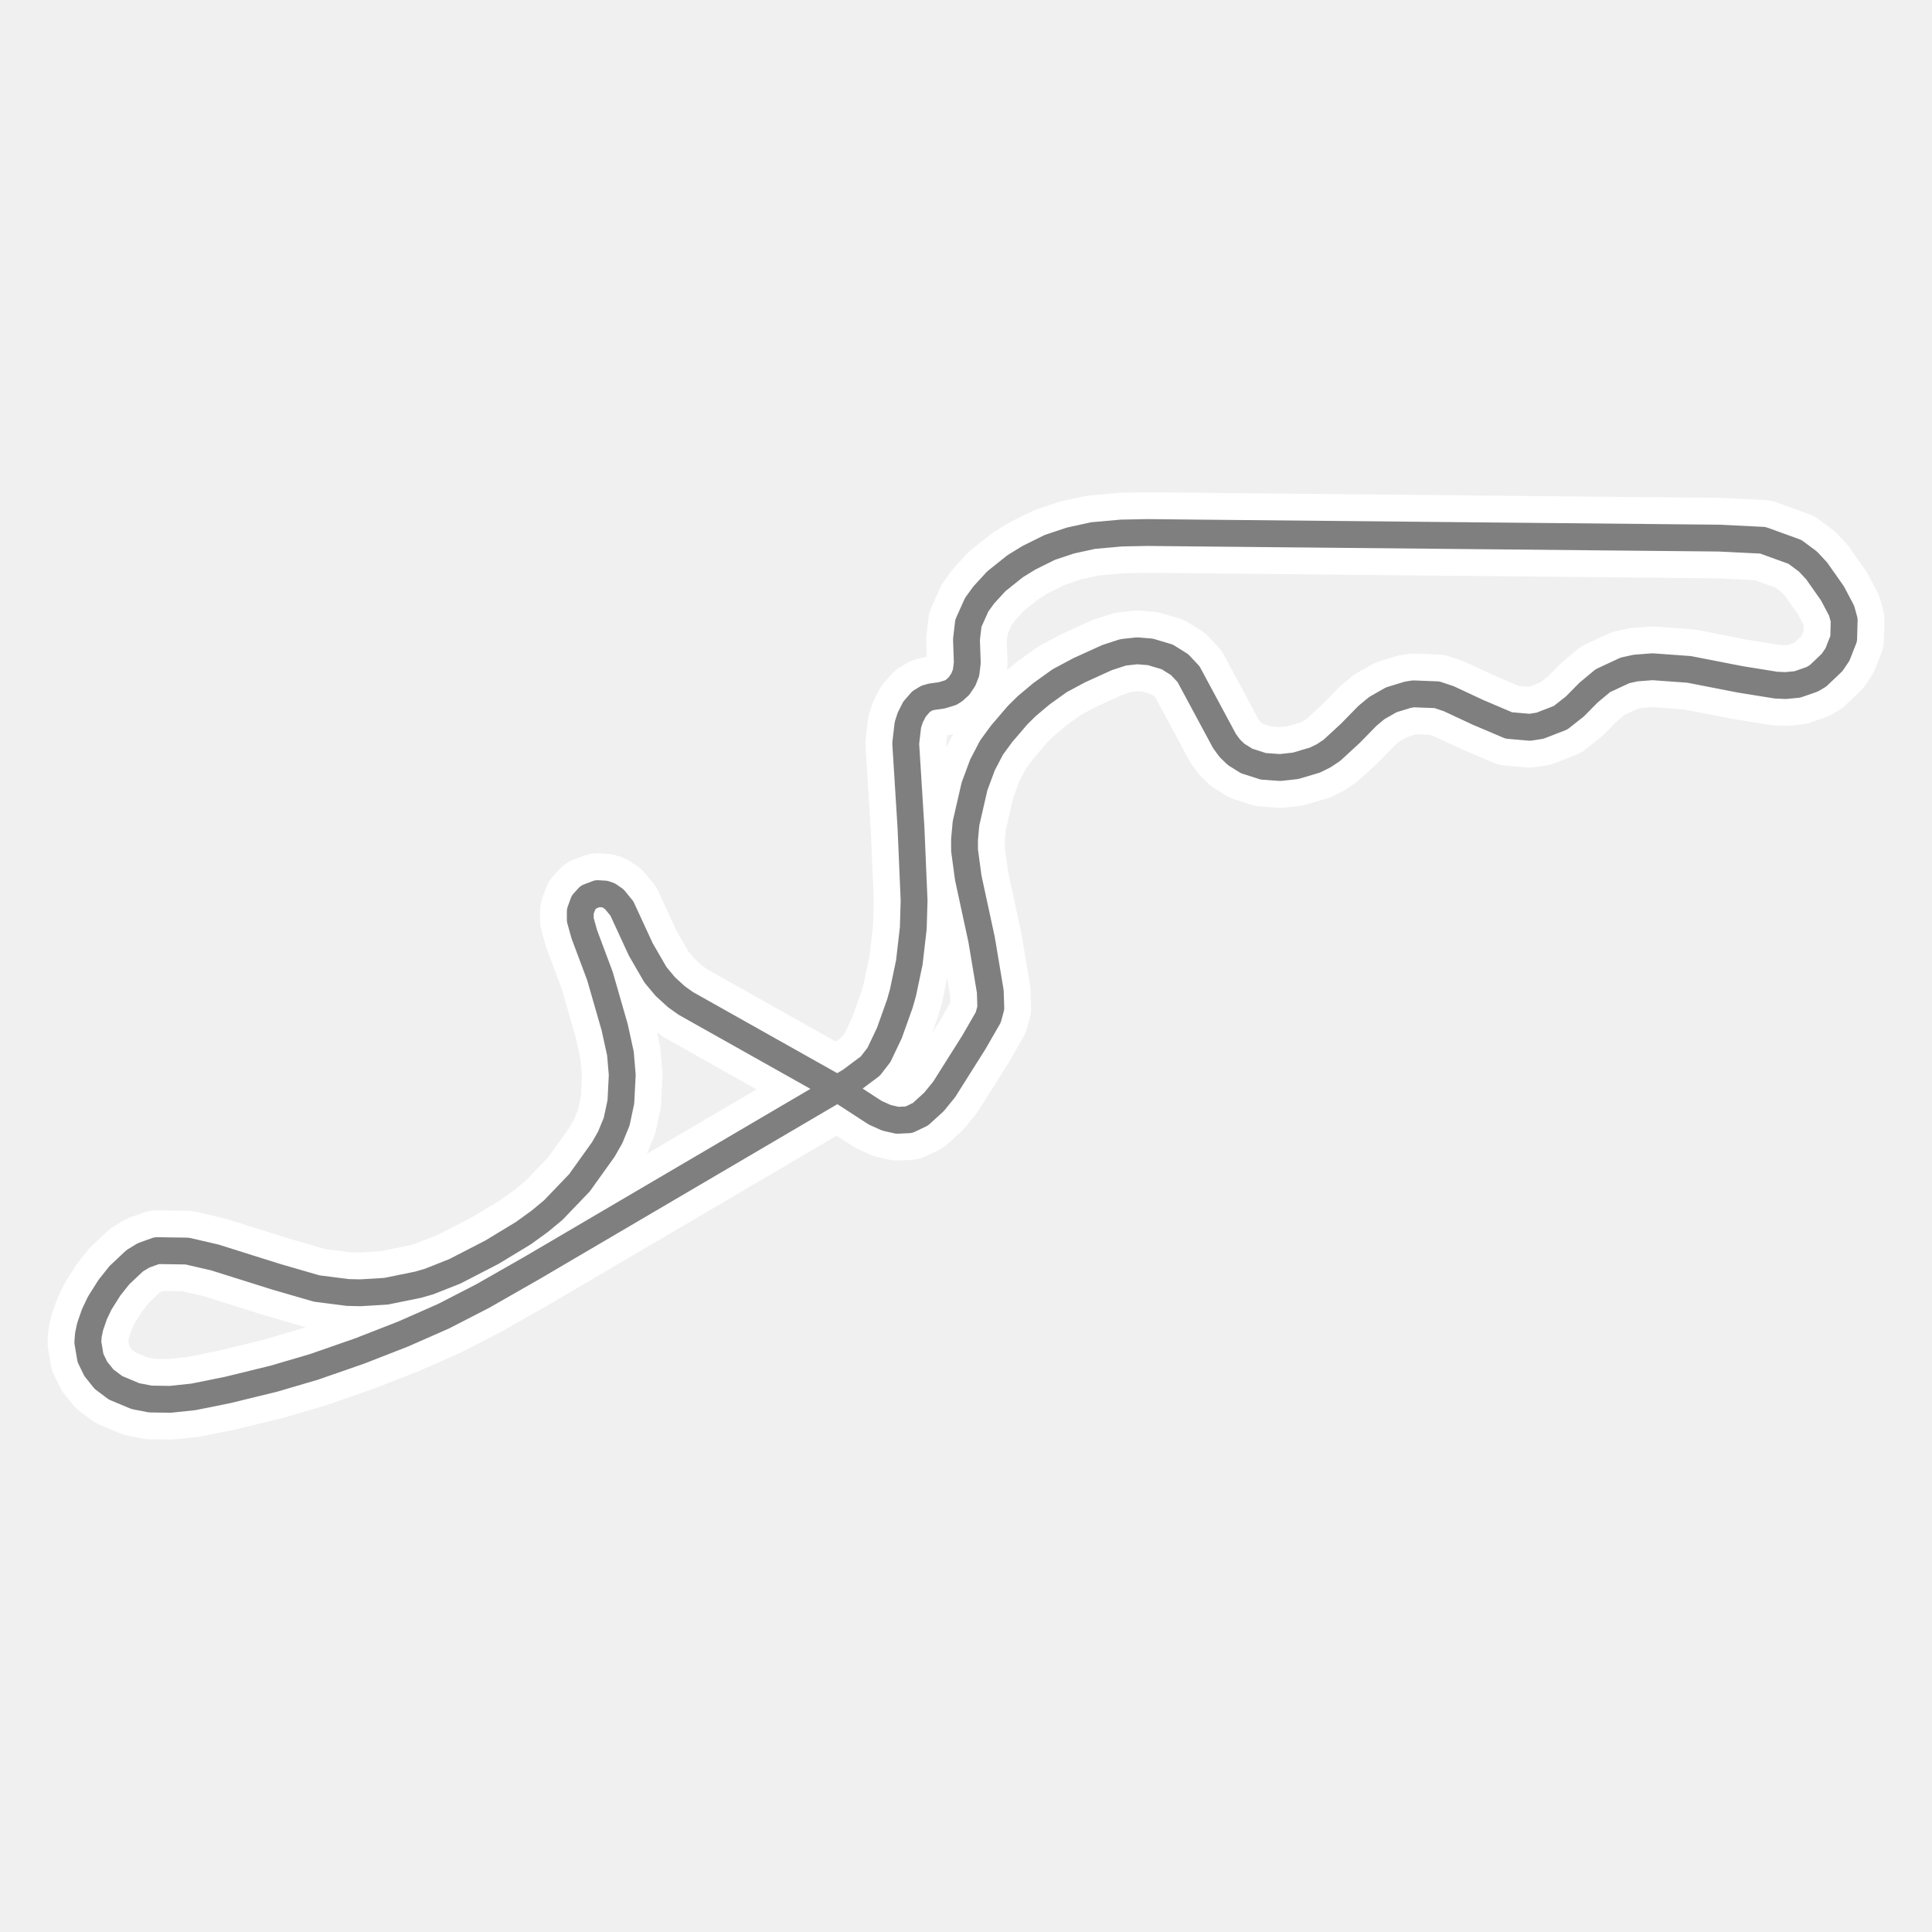
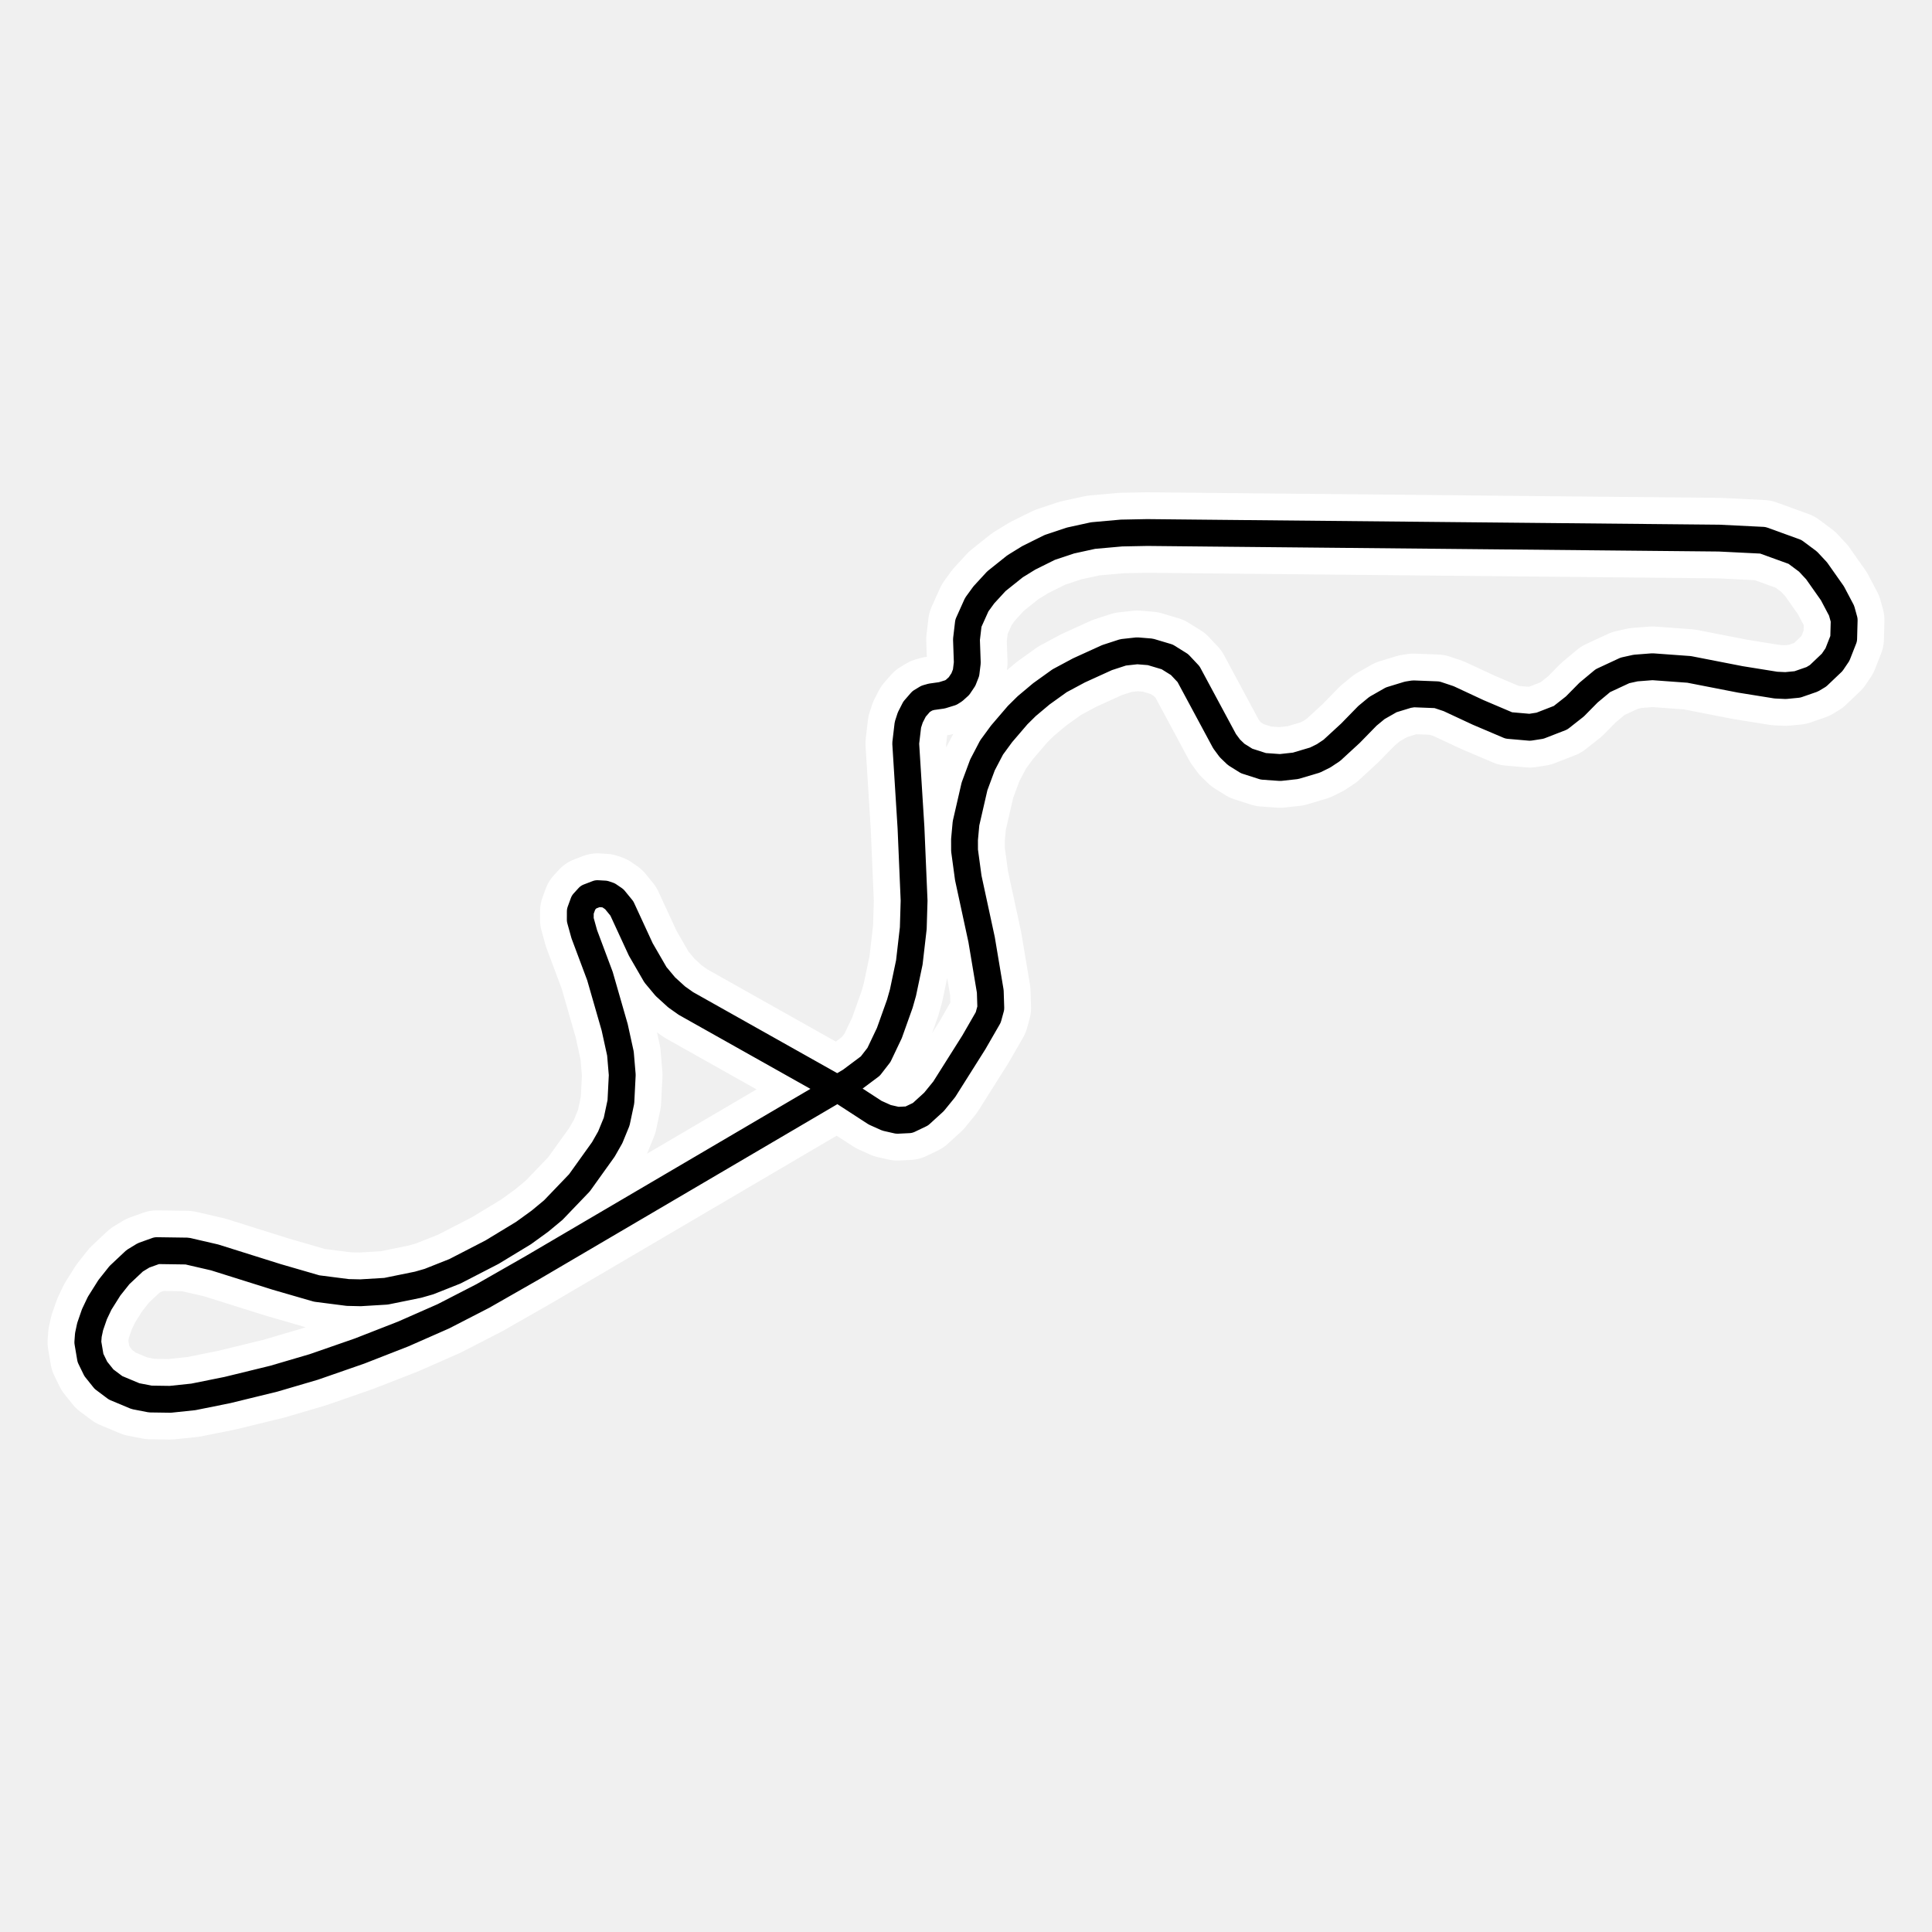
<svg xmlns="http://www.w3.org/2000/svg" width="216pt" height="216pt" viewBox="0 0 216 216" version="1.1">
  <defs>
    <style type="text/css">*{stroke-linejoin: round; stroke-linecap: butt}</style>
  </defs>
  <g id="figure_1">
    <g id="patch_1">
      <path d="M 0 216  L 216 216  L 216 0  L 0 0  L 0 216  z " style="fill: none" />
    </g>
    <g id="axes_1">
      <g id="line2d_1">
-         <path d="M 136.455 59.619  L 192.188 60.161  L 197.09 60.403  L 200.681 61.703  L 202.134 62.785  L 203.097 63.817  L 204.866 66.33  L 205.893 68.276  L 206.182 69.321  L 206.126 71.405  L 205.429 73.18  L 204.836 74.056  L 203.264 75.551  L 202.609 75.945  L 200.951 76.52  L 199.631 76.647  L 198.556 76.597  L 194.573 75.957  L 188.845 74.84  L 184.746 74.542  L 182.864 74.688  L 181.671 74.952  L 179.205 76.099  L 177.6 77.436  L 176.073 78.983  L 174.471 80.243  L 172.174 81.134  L 171.031 81.312  L 168.686 81.107  L 165.258 79.649  L 161.963 78.112  L 160.652 77.675  L 158.022 77.573  L 157.403 77.672  L 155.543 78.241  L 153.944 79.153  L 152.878 80.034  L 150.982 81.976  L 148.903 83.889  L 147.979 84.503  L 147.023 84.974  L 144.849 85.62  L 143.123 85.81  L 141.248 85.677  L 139.376 85.077  L 138.205 84.345  L 137.504 83.67  L 136.912 82.87  L 132.88 75.372  L 131.873 74.301  L 130.498 73.444  L 128.608 72.88  L 127.138 72.761  L 125.571 72.933  L 123.774 73.518  L 120.632 74.948  L 118.465 76.109  L 116.425 77.573  L 114.788 78.947  L 113.773 79.951  L 111.978 82.045  L 110.86 83.571  L 109.841 85.521  L 108.951 87.921  L 108.001 92.051  L 107.835 93.858  L 107.838 95.083  L 108.254 98.15  L 109.746 105.053  L 110.714 110.837  L 110.774 112.698  L 110.486 113.748  L 108.872 116.547  L 105.565 121.788  L 104.418 123.197  L 102.913 124.569  L 101.621 125.188  L 100.331 125.251  L 99.114 124.974  L 97.843 124.402  L 94.227 122.052  L 76.691 112.194  L 75.652 111.459  L 74.389 110.309  L 73.28 108.981  L 71.642 106.152  L 69.526 101.568  L 68.681 100.535  L 68.053 100.105  L 67.611 99.955  L 66.793 99.908  L 65.797 100.291  L 65.235 100.908  L 64.879 101.886  L 64.875 102.833  L 65.322 104.444  L 67.076 109.129  L 68.722 114.852  L 69.366 117.792  L 69.568 120.179  L 69.416 123.182  L 68.945 125.4  L 68.225 127.155  L 67.457 128.503  L 64.782 132.239  L 61.857 135.289  L 60.364 136.528  L 58.536 137.852  L 55.011 139.992  L 50.861 142.133  L 47.963 143.282  L 46.749 143.631  L 43.161 144.362  L 40.306 144.534  L 38.877 144.502  L 35.401 144.056  L 30.934 142.761  L 23.997 140.581  L 20.92 139.87  L 17.528 139.822  L 16.055 140.35  L 15.061 140.955  L 13.357 142.556  L 12.231 143.971  L 11.141 145.703  L 10.559 146.927  L 10.078 148.318  L 9.879 149.25  L 9.818 150.068  L 10.115 151.822  L 10.708 153.04  L 11.631 154.193  L 12.923 155.161  L 15.145 156.091  L 16.803 156.413  L 19.039 156.445  L 21.615 156.174  L 25.43 155.406  L 30.616 154.139  L 35.089 152.824  L 40.198 151.048  L 45.081 149.14  L 49.57 147.163  L 53.997 144.885  L 59.47 141.76  L 95.076 120.852  L 97.304 119.186  L 98.268 117.942  L 99.433 115.495  L 100.602 112.219  L 100.954 110.977  L 101.664 107.601  L 102.106 103.771  L 102.197 100.689  L 101.85 92.544  L 101.26 83.108  L 101.504 81.031  L 101.767 80.22  L 102.245 79.282  L 102.979 78.437  L 103.613 78.052  L 104.131 77.904  L 105.303 77.739  L 106.297 77.433  L 106.67 77.198  L 107.214 76.707  L 107.705 75.977  L 108.007 75.212  L 108.144 74.096  L 108.053 71.493  L 108.267 69.675  L 109.2 67.599  L 109.994 66.507  L 111.397 64.982  L 113.486 63.312  L 115.027 62.363  L 117.361 61.204  L 119.686 60.429  L 122.208 59.877  L 125.382 59.593  L 128.266 59.537  L 136.455 59.619  L 136.455 59.619  " clip-path="url(#p7342564ceb)" style="fill: none; stroke: #ffffff; stroke-width: 9; stroke-linecap: square" />
+         <path d="M 136.455 59.619  L 192.188 60.161  L 197.09 60.403  L 200.681 61.703  L 202.134 62.785  L 203.097 63.817  L 204.866 66.33  L 205.893 68.276  L 206.182 69.321  L 206.126 71.405  L 205.429 73.18  L 204.836 74.056  L 203.264 75.551  L 202.609 75.945  L 200.951 76.52  L 199.631 76.647  L 198.556 76.597  L 194.573 75.957  L 188.845 74.84  L 184.746 74.542  L 182.864 74.688  L 181.671 74.952  L 179.205 76.099  L 177.6 77.436  L 176.073 78.983  L 174.471 80.243  L 172.174 81.134  L 171.031 81.312  L 168.686 81.107  L 165.258 79.649  L 161.963 78.112  L 160.652 77.675  L 158.022 77.573  L 157.403 77.672  L 155.543 78.241  L 153.944 79.153  L 152.878 80.034  L 150.982 81.976  L 148.903 83.889  L 147.979 84.503  L 147.023 84.974  L 144.849 85.62  L 143.123 85.81  L 141.248 85.677  L 139.376 85.077  L 138.205 84.345  L 137.504 83.67  L 136.912 82.87  L 132.88 75.372  L 131.873 74.301  L 130.498 73.444  L 128.608 72.88  L 127.138 72.761  L 125.571 72.933  L 123.774 73.518  L 120.632 74.948  L 118.465 76.109  L 116.425 77.573  L 114.788 78.947  L 113.773 79.951  L 111.978 82.045  L 110.86 83.571  L 109.841 85.521  L 108.951 87.921  L 108.001 92.051  L 107.835 93.858  L 107.838 95.083  L 108.254 98.15  L 109.746 105.053  L 110.714 110.837  L 110.774 112.698  L 110.486 113.748  L 108.872 116.547  L 105.565 121.788  L 104.418 123.197  L 102.913 124.569  L 101.621 125.188  L 100.331 125.251  L 99.114 124.974  L 97.843 124.402  L 94.227 122.052  L 76.691 112.194  L 75.652 111.459  L 74.389 110.309  L 73.28 108.981  L 71.642 106.152  L 69.526 101.568  L 68.681 100.535  L 68.053 100.105  L 67.611 99.955  L 66.793 99.908  L 65.797 100.291  L 65.235 100.908  L 64.879 101.886  L 64.875 102.833  L 65.322 104.444  L 67.076 109.129  L 68.722 114.852  L 69.366 117.792  L 69.568 120.179  L 69.416 123.182  L 68.945 125.4  L 68.225 127.155  L 67.457 128.503  L 64.782 132.239  L 61.857 135.289  L 60.364 136.528  L 58.536 137.852  L 55.011 139.992  L 50.861 142.133  L 47.963 143.282  L 46.749 143.631  L 43.161 144.362  L 40.306 144.534  L 38.877 144.502  L 35.401 144.056  L 30.934 142.761  L 23.997 140.581  L 20.92 139.87  L 17.528 139.822  L 16.055 140.35  L 15.061 140.955  L 13.357 142.556  L 12.231 143.971  L 11.141 145.703  L 10.559 146.927  L 10.078 148.318  L 9.879 149.25  L 9.818 150.068  L 10.115 151.822  L 10.708 153.04  L 11.631 154.193  L 12.923 155.161  L 15.145 156.091  L 16.803 156.413  L 19.039 156.445  L 21.615 156.174  L 25.43 155.406  L 30.616 154.139  L 35.089 152.824  L 40.198 151.048  L 45.081 149.14  L 49.57 147.163  L 53.997 144.885  L 59.47 141.76  L 95.076 120.852  L 97.304 119.186  L 98.268 117.942  L 99.433 115.495  L 100.602 112.219  L 100.954 110.977  L 101.664 107.601  L 102.106 103.771  L 102.197 100.689  L 101.85 92.544  L 101.26 83.108  L 101.504 81.031  L 101.767 80.22  L 102.245 79.282  L 102.979 78.437  L 103.613 78.052  L 104.131 77.904  L 105.303 77.739  L 106.297 77.433  L 106.67 77.198  L 107.214 76.707  L 107.705 75.977  L 108.007 75.212  L 108.144 74.096  L 108.053 71.493  L 108.267 69.675  L 109.2 67.599  L 109.994 66.507  L 111.397 64.982  L 113.486 63.312  L 115.027 62.363  L 117.361 61.204  L 119.686 60.429  L 122.208 59.877  L 125.382 59.593  L 128.266 59.537  L 136.455 59.619  L 136.455 59.619  " clip-path="url(#p9a5a07d330)" style="fill: none; stroke: #ffffff; stroke-width: 9; stroke-linecap: square" />
      </g>
      <g id="line2d_2">
-         <path d="M 136.455 59.619  L 192.188 60.161  L 197.09 60.403  L 200.681 61.703  L 202.134 62.785  L 203.097 63.817  L 204.866 66.33  L 205.893 68.276  L 206.182 69.321  L 206.126 71.405  L 205.429 73.18  L 204.836 74.056  L 203.264 75.551  L 202.609 75.945  L 200.951 76.52  L 199.631 76.647  L 198.556 76.597  L 194.573 75.957  L 188.845 74.84  L 184.746 74.542  L 182.864 74.688  L 181.671 74.952  L 179.205 76.099  L 177.6 77.436  L 176.073 78.983  L 174.471 80.243  L 172.174 81.134  L 171.031 81.312  L 168.686 81.107  L 165.258 79.649  L 161.963 78.112  L 160.652 77.675  L 158.022 77.573  L 157.403 77.672  L 155.543 78.241  L 153.944 79.153  L 152.878 80.034  L 150.982 81.976  L 148.903 83.889  L 147.979 84.503  L 147.023 84.974  L 144.849 85.62  L 143.123 85.81  L 141.248 85.677  L 139.376 85.077  L 138.205 84.345  L 137.504 83.67  L 136.912 82.87  L 132.88 75.372  L 131.873 74.301  L 130.498 73.444  L 128.608 72.88  L 127.138 72.761  L 125.571 72.933  L 123.774 73.518  L 120.632 74.948  L 118.465 76.109  L 116.425 77.573  L 114.788 78.947  L 113.773 79.951  L 111.978 82.045  L 110.86 83.571  L 109.841 85.521  L 108.951 87.921  L 108.001 92.051  L 107.835 93.858  L 107.838 95.083  L 108.254 98.15  L 109.746 105.053  L 110.714 110.837  L 110.774 112.698  L 110.486 113.748  L 108.872 116.547  L 105.565 121.788  L 104.418 123.197  L 102.913 124.569  L 101.621 125.188  L 100.331 125.251  L 99.114 124.974  L 97.843 124.402  L 94.227 122.052  L 76.691 112.194  L 75.652 111.459  L 74.389 110.309  L 73.28 108.981  L 71.642 106.152  L 69.526 101.568  L 68.681 100.535  L 68.053 100.105  L 67.611 99.955  L 66.793 99.908  L 65.797 100.291  L 65.235 100.908  L 64.879 101.886  L 64.875 102.833  L 65.322 104.444  L 67.076 109.129  L 68.722 114.852  L 69.366 117.792  L 69.568 120.179  L 69.416 123.182  L 68.945 125.4  L 68.225 127.155  L 67.457 128.503  L 64.782 132.239  L 61.857 135.289  L 60.364 136.528  L 58.536 137.852  L 55.011 139.992  L 50.861 142.133  L 47.963 143.282  L 46.749 143.631  L 43.161 144.362  L 40.306 144.534  L 38.877 144.502  L 35.401 144.056  L 30.934 142.761  L 23.997 140.581  L 20.92 139.87  L 17.528 139.822  L 16.055 140.35  L 15.061 140.955  L 13.357 142.556  L 12.231 143.971  L 11.141 145.703  L 10.559 146.927  L 10.078 148.318  L 9.879 149.25  L 9.818 150.068  L 10.115 151.822  L 10.708 153.04  L 11.631 154.193  L 12.923 155.161  L 15.145 156.091  L 16.803 156.413  L 19.039 156.445  L 21.615 156.174  L 25.43 155.406  L 30.616 154.139  L 35.089 152.824  L 40.198 151.048  L 45.081 149.14  L 49.57 147.163  L 53.997 144.885  L 59.47 141.76  L 95.076 120.852  L 97.304 119.186  L 98.268 117.942  L 99.433 115.495  L 100.602 112.219  L 100.954 110.977  L 101.664 107.601  L 102.106 103.771  L 102.197 100.689  L 101.85 92.544  L 101.26 83.108  L 101.504 81.031  L 101.767 80.22  L 102.245 79.282  L 102.979 78.437  L 103.613 78.052  L 104.131 77.904  L 105.303 77.739  L 106.297 77.433  L 106.67 77.198  L 107.214 76.707  L 107.705 75.977  L 108.007 75.212  L 108.144 74.096  L 108.053 71.493  L 108.267 69.675  L 109.2 67.599  L 109.994 66.507  L 111.397 64.982  L 113.486 63.312  L 115.027 62.363  L 117.361 61.204  L 119.686 60.429  L 122.208 59.877  L 125.382 59.593  L 128.266 59.537  L 136.455 59.619  L 136.455 59.619  " clip-path="url(#p7342564ceb)" style="fill: none; stroke: #000000; stroke-opacity: 0.5; stroke-width: 3; stroke-linecap: square" />
+         <path d="M 136.455 59.619  L 192.188 60.161  L 197.09 60.403  L 200.681 61.703  L 202.134 62.785  L 203.097 63.817  L 204.866 66.33  L 205.893 68.276  L 206.182 69.321  L 206.126 71.405  L 205.429 73.18  L 204.836 74.056  L 203.264 75.551  L 202.609 75.945  L 200.951 76.52  L 199.631 76.647  L 198.556 76.597  L 194.573 75.957  L 188.845 74.84  L 184.746 74.542  L 182.864 74.688  L 181.671 74.952  L 179.205 76.099  L 177.6 77.436  L 176.073 78.983  L 174.471 80.243  L 172.174 81.134  L 171.031 81.312  L 168.686 81.107  L 165.258 79.649  L 161.963 78.112  L 160.652 77.675  L 158.022 77.573  L 157.403 77.672  L 155.543 78.241  L 153.944 79.153  L 152.878 80.034  L 150.982 81.976  L 148.903 83.889  L 147.979 84.503  L 147.023 84.974  L 144.849 85.62  L 143.123 85.81  L 141.248 85.677  L 139.376 85.077  L 138.205 84.345  L 137.504 83.67  L 136.912 82.87  L 132.88 75.372  L 131.873 74.301  L 130.498 73.444  L 128.608 72.88  L 127.138 72.761  L 125.571 72.933  L 123.774 73.518  L 120.632 74.948  L 118.465 76.109  L 116.425 77.573  L 114.788 78.947  L 113.773 79.951  L 111.978 82.045  L 110.86 83.571  L 109.841 85.521  L 108.951 87.921  L 108.001 92.051  L 107.835 93.858  L 107.838 95.083  L 108.254 98.15  L 109.746 105.053  L 110.714 110.837  L 110.774 112.698  L 110.486 113.748  L 108.872 116.547  L 105.565 121.788  L 104.418 123.197  L 102.913 124.569  L 101.621 125.188  L 100.331 125.251  L 99.114 124.974  L 97.843 124.402  L 94.227 122.052  L 76.691 112.194  L 75.652 111.459  L 74.389 110.309  L 73.28 108.981  L 71.642 106.152  L 69.526 101.568  L 68.681 100.535  L 68.053 100.105  L 67.611 99.955  L 66.793 99.908  L 65.797 100.291  L 65.235 100.908  L 64.879 101.886  L 64.875 102.833  L 65.322 104.444  L 67.076 109.129  L 68.722 114.852  L 69.366 117.792  L 69.568 120.179  L 69.416 123.182  L 68.945 125.4  L 68.225 127.155  L 67.457 128.503  L 64.782 132.239  L 61.857 135.289  L 60.364 136.528  L 58.536 137.852  L 55.011 139.992  L 50.861 142.133  L 47.963 143.282  L 46.749 143.631  L 43.161 144.362  L 40.306 144.534  L 38.877 144.502  L 35.401 144.056  L 30.934 142.761  L 23.997 140.581  L 20.92 139.87  L 17.528 139.822  L 16.055 140.35  L 15.061 140.955  L 13.357 142.556  L 12.231 143.971  L 11.141 145.703  L 10.559 146.927  L 10.078 148.318  L 9.879 149.25  L 9.818 150.068  L 10.115 151.822  L 10.708 153.04  L 11.631 154.193  L 12.923 155.161  L 15.145 156.091  L 16.803 156.413  L 19.039 156.445  L 21.615 156.174  L 25.43 155.406  L 30.616 154.139  L 35.089 152.824  L 40.198 151.048  L 45.081 149.14  L 49.57 147.163  L 53.997 144.885  L 59.47 141.76  L 95.076 120.852  L 97.304 119.186  L 98.268 117.942  L 99.433 115.495  L 100.602 112.219  L 100.954 110.977  L 101.664 107.601  L 102.106 103.771  L 102.197 100.689  L 101.85 92.544  L 101.26 83.108  L 101.504 81.031  L 101.767 80.22  L 102.245 79.282  L 102.979 78.437  L 103.613 78.052  L 104.131 77.904  L 105.303 77.739  L 106.297 77.433  L 106.67 77.198  L 107.214 76.707  L 107.705 75.977  L 108.007 75.212  L 108.144 74.096  L 108.053 71.493  L 108.267 69.675  L 109.2 67.599  L 109.994 66.507  L 111.397 64.982  L 113.486 63.312  L 115.027 62.363  L 117.361 61.204  L 119.686 60.429  L 122.208 59.877  L 125.382 59.593  L 128.266 59.537  L 136.455 59.619  L 136.455 59.619  " clip-path="url(#p9a5a07d330)" style="fill: none; stroke: #000000; stroke-width: 3; stroke-linecap: square" />
      </g>
    </g>
  </g>
  <defs>
-     <clipPath id="p7342564ceb">
+     <clipPath id="p9a5a07d330">
      <rect x="0" y="0" width="216" height="216" />
    </clipPath>
  </defs>
</svg>
